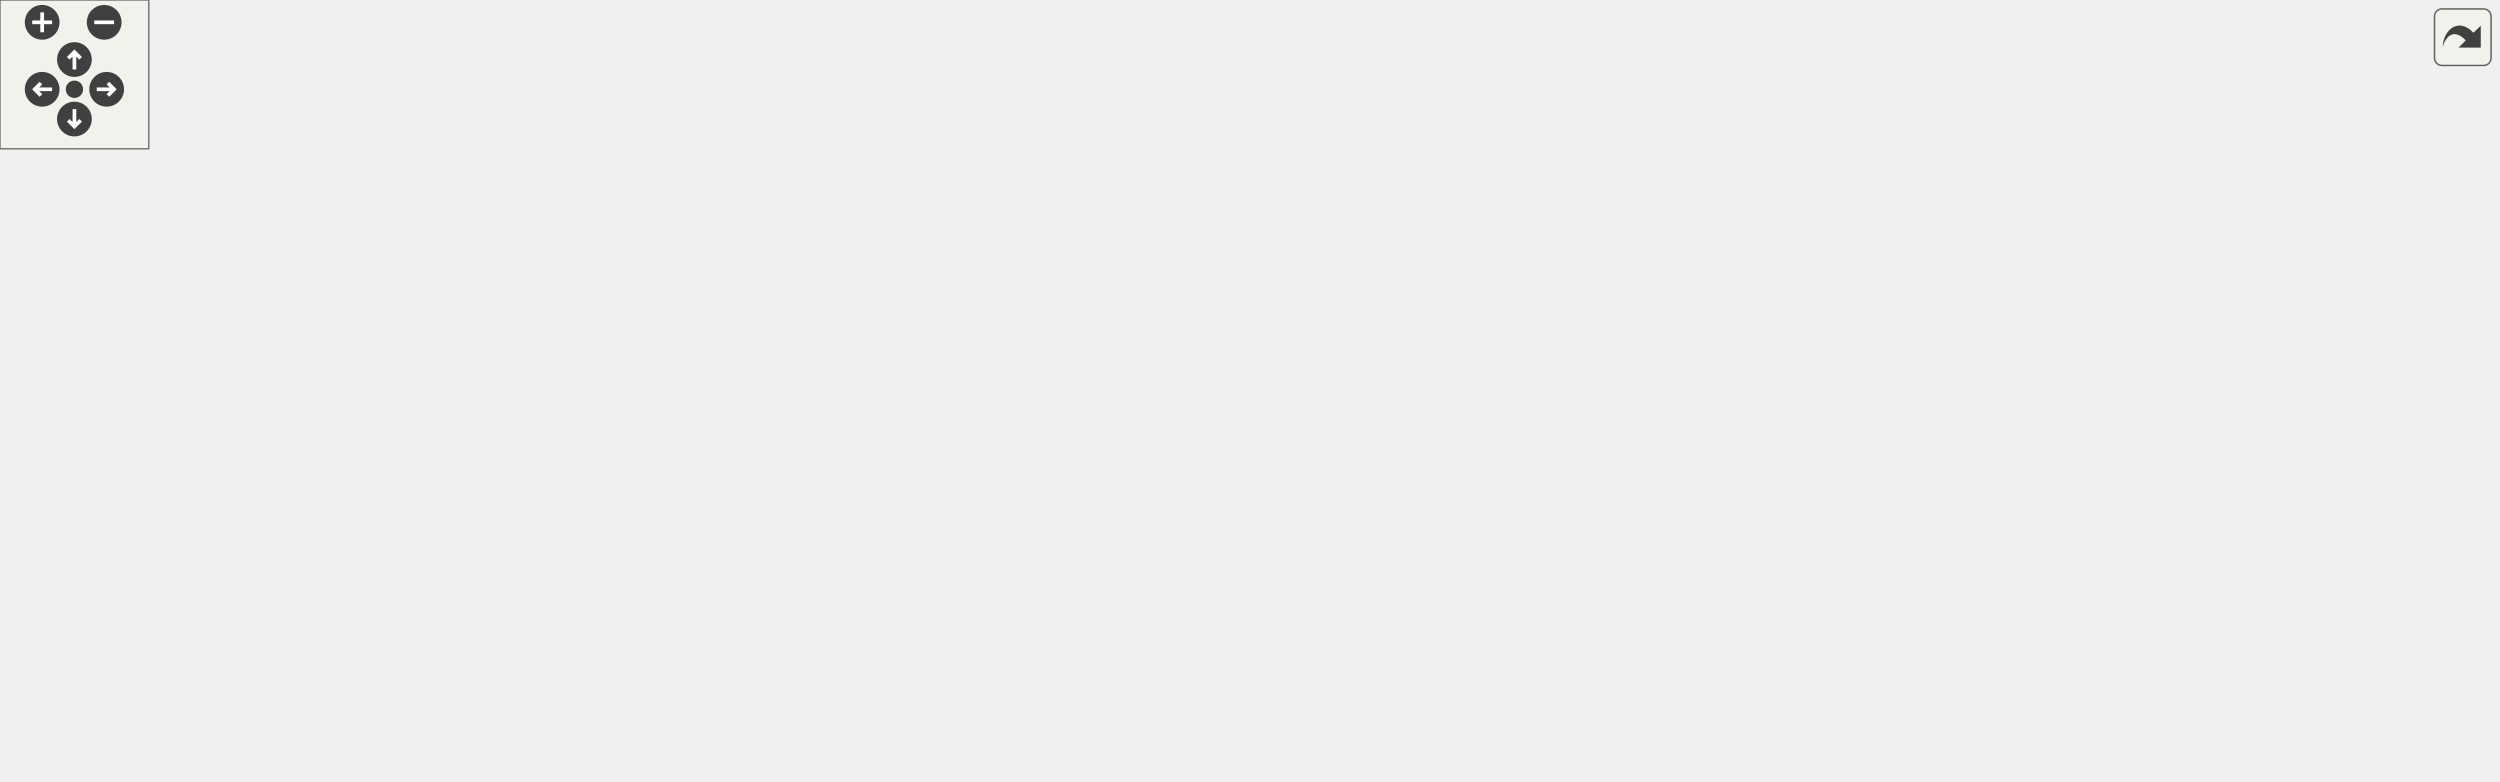
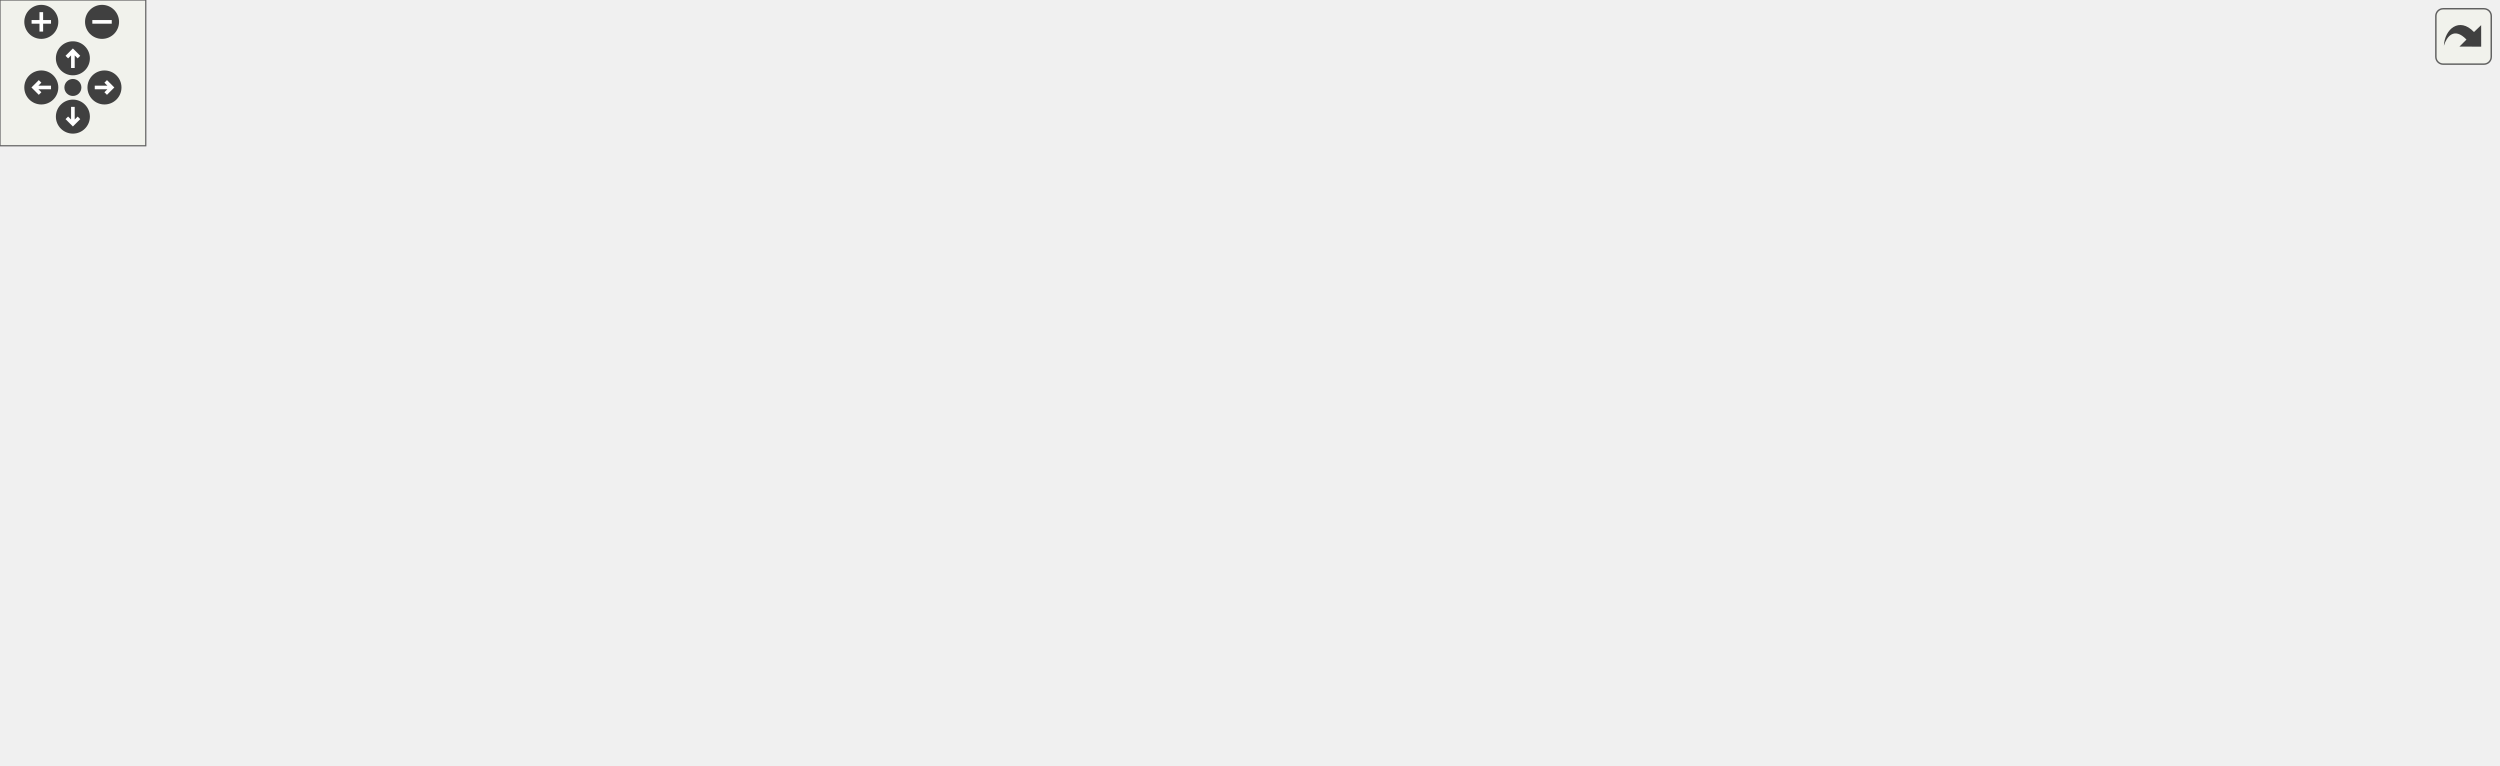
<svg xmlns="http://www.w3.org/2000/svg" xmlns:xlink="http://www.w3.org/1999/xlink" id="main" version="1.1" xml:space="preserve">
  <style type="text/css">
.edge:hover path { stroke: red; }
.edge:hover polygon { stroke: red; fill: red; }
</style>
  <defs>
    <circle id="rim" cx="0" cy="0" r="7" />
    <circle id="rim2" cx="0" cy="0" r="3.5" />
    <g id="zoomPlus">
      <use xlink:href="#rim" fill="#404040">
        <set attributeName="fill" to="#808080" begin="zoomplus.mouseover" end="zoomplus.mouseout" />
      </use>
      <path d="M-4,0h8M0,-4v8" fill="none" stroke="white" stroke-width="1.5" pointer-events="none" />
    </g>
    <g id="zoomMin">
      <use xlink:href="#rim" fill="#404040">
        <set attributeName="fill" to="#808080" begin="zoomminus.mouseover" end="zoomminus.mouseout" />
      </use>
      <path d="M-4,0h8" fill="none" stroke="white" stroke-width="1.5" pointer-events="none" />
    </g>
    <g id="dirArrow">
      <path fill="none" stroke="white" stroke-width="1.5" d="M0,-3.0v7 M-2.5,-0.5L0,-3.0L2.5,-0.5" />
    </g>
    <g id="resetDef">
      <use xlink:href="#rim2" fill="#404040">
        <set attributeName="fill" to="#808080" begin="reset.mouseover" end="reset.mouseout" />
      </use>
    </g>
  </defs>
  <svg id="graph" class="graph">
    <g id="viewport">
      <g id="node1" class="node">
        <g id="a_node1">
          <a xlink:title=" ">
-             <polygon fill="#bfbfbf" stroke="black" points="391.42,-235.5 391.42,-254.5 554.42,-254.5 554.42,-235.5 391.42,-235.5" />
-             <text text-anchor="middle" x="472.92" y="-242.5" font-family="Helvetica,sans-Serif" font-size="10.00">BoostServer/src/HttpSession.hpp</text>
+             <polygon fill="#bfbfbf" stroke="black" points="407.5,-235.5 407.5,-254.5 570.5,-254.5 570.5,-235.5 407.5,-235.5" />
+             <text text-anchor="middle" x="489" y="-242.5" font-family="Helvetica,sans-Serif" font-size="10.00">BoostServer/src/HttpSession.hpp</text>
          </a>
        </g>
      </g>
      <g id="node2" class="node">
        <g id="a_node2">
          <a xlink:title=" ">
-             <polygon fill="none" stroke="#bfbfbf" points="339.92,-112.5 339.92,-131.5 447.92,-131.5 447.92,-112.5 339.92,-112.5" />
-             <text text-anchor="middle" x="393.92" y="-119.5" font-family="Helvetica,sans-Serif" font-size="10.00">boost/beast/core.hpp</text>
+             <polygon fill="none" stroke="#bfbfbf" points="0,-174 0,-193 120,-193 120,-174 0,-174" />
+             <text text-anchor="middle" x="60" y="-181" font-family="Helvetica,sans-Serif" font-size="10.00">boost/asio/dispatch.hpp</text>
          </a>
        </g>
      </g>
      <g id="edge1" class="edge">
-         <path fill="none" stroke="midnightblue" d="M391.35,-241.97C264.61,-237.95 32.2,-226.85 6.92,-199 -2.35,-188.8 -2.25,-178.29 6.92,-168 27.97,-144.35 225.31,-131.22 329.75,-125.88" />
-         <polygon fill="midnightblue" stroke="midnightblue" points="330.06,-129.36 339.87,-125.37 329.71,-122.37 330.06,-129.36" />
+         <path fill="none" stroke="midnightblue" d="M407.22,-235.73C334.07,-227.87 224.05,-214.9 129,-199 122.19,-197.86 115.02,-196.52 108,-195.12" />
+         <polygon fill="midnightblue" stroke="midnightblue" points="108.35,-191.62 97.85,-193.04 106.95,-198.48 108.35,-191.62" />
      </g>
      <g id="node3" class="node">
        <g id="a_node3">
          <a xlink:title=" ">
-             <polygon fill="none" stroke="#bfbfbf" points="15.92,-174 15.92,-193 121.92,-193 121.92,-174 15.92,-174" />
-             <text text-anchor="middle" x="68.92" y="-181" font-family="Helvetica,sans-Serif" font-size="10.00">boost/beast/http.hpp</text>
+             <polygon fill="none" stroke="#bfbfbf" points="138,-174 138,-193 248,-193 248,-174 138,-174" />
+             <text text-anchor="middle" x="193" y="-181" font-family="Helvetica,sans-Serif" font-size="10.00">boost/asio/strand.hpp</text>
          </a>
        </g>
      </g>
      <g id="edge2" class="edge">
-         <path fill="none" stroke="midnightblue" d="M391.37,-235.57C321.86,-227.83 219.44,-215.13 130.92,-199 124.99,-197.92 118.79,-196.64 112.68,-195.3" />
-         <polygon fill="midnightblue" stroke="midnightblue" points="113.1,-191.81 102.58,-193.01 111.55,-198.64 113.1,-191.81" />
+         <path fill="none" stroke="midnightblue" d="M445.03,-235.44C399.28,-226.49 325.57,-211.98 262,-199 255.86,-197.75 249.42,-196.41 243.04,-195.09" />
+         <polygon fill="midnightblue" stroke="midnightblue" points="243.62,-191.63 233.12,-193.01 242.19,-198.48 243.62,-191.63" />
      </g>
      <g id="node4" class="node">
        <g id="a_node4">
          <a xlink:title=" ">
-             <polygon fill="none" stroke="#bfbfbf" points="140.42,-174 140.42,-193 261.42,-193 261.42,-174 140.42,-174" />
-             <text text-anchor="middle" x="200.92" y="-181" font-family="Helvetica,sans-Serif" font-size="10.00">boost/beast/version.hpp</text>
+             <polygon fill="none" stroke="#bfbfbf" points="495,-112.5 495,-131.5 603,-131.5 603,-112.5 495,-112.5" />
+             <text text-anchor="middle" x="549" y="-119.5" font-family="Helvetica,sans-Serif" font-size="10.00">boost/beast/core.hpp</text>
          </a>
        </g>
      </g>
      <g id="edge3" class="edge">
-         <path fill="none" stroke="midnightblue" d="M433.94,-235.48C385.37,-224.85 302.33,-206.68 249.61,-195.15" />
-         <polygon fill="midnightblue" stroke="midnightblue" points="250.33,-191.73 239.81,-193.01 248.84,-198.57 250.33,-191.73" />
+         <path fill="none" stroke="midnightblue" d="M407.38,-238.14C339.23,-230.12 258.63,-211.38 295,-168 318.78,-139.64 417.71,-129.14 484.86,-125.26" />
+         <polygon fill="midnightblue" stroke="midnightblue" points="485.13,-128.75 494.93,-124.72 484.76,-121.76 485.13,-128.75" />
      </g>
      <g id="node5" class="node">
        <g id="a_node5">
          <a xlink:title=" ">
-             <polygon fill="none" stroke="#bfbfbf" points="279.92,-174 279.92,-193 399.92,-193 399.92,-174 279.92,-174" />
-             <text text-anchor="middle" x="339.92" y="-181" font-family="Helvetica,sans-Serif" font-size="10.00">boost/asio/dispatch.hpp</text>
+             <polygon fill="none" stroke="#bfbfbf" points="304,-174 304,-193 410,-193 410,-174 304,-174" />
+             <text text-anchor="middle" x="357" y="-181" font-family="Helvetica,sans-Serif" font-size="10.00">boost/beast/http.hpp</text>
          </a>
        </g>
      </g>
      <g id="edge4" class="edge">
-         <path fill="none" stroke="midnightblue" d="M453.86,-235.48C431.44,-225.45 394.01,-208.7 368.2,-197.15" />
-         <polygon fill="midnightblue" stroke="midnightblue" points="369.49,-193.9 358.94,-193.01 366.63,-200.29 369.49,-193.9" />
+         <path fill="none" stroke="midnightblue" d="M470.09,-235.48C447.84,-225.45 410.69,-208.7 385.07,-197.15" />
+         <polygon fill="midnightblue" stroke="midnightblue" points="386.43,-193.93 375.88,-193.01 383.56,-200.31 386.43,-193.93" />
      </g>
      <g id="node6" class="node">
        <g id="a_node6">
          <a xlink:title=" ">
-             <polygon fill="none" stroke="#bfbfbf" points="417.92,-174 417.92,-193 527.92,-193 527.92,-174 417.92,-174" />
-             <text text-anchor="middle" x="472.92" y="-181" font-family="Helvetica,sans-Serif" font-size="10.00">boost/asio/strand.hpp</text>
+             <polygon fill="none" stroke="#bfbfbf" points="428.5,-174 428.5,-193 549.5,-193 549.5,-174 428.5,-174" />
+             <text text-anchor="middle" x="489" y="-181" font-family="Helvetica,sans-Serif" font-size="10.00">boost/beast/version.hpp</text>
          </a>
        </g>
      </g>
      <g id="edge5" class="edge">
-         <path fill="none" stroke="midnightblue" d="M472.92,-235.48C472.92,-227.08 472.92,-213.98 472.92,-203.16" />
-         <polygon fill="midnightblue" stroke="midnightblue" points="476.42,-203.01 472.92,-193.01 469.42,-203.01 476.42,-203.01" />
+         <path fill="none" stroke="midnightblue" d="M489,-235.48C489,-227.08 489,-213.98 489,-203.16" />
+         <polygon fill="midnightblue" stroke="midnightblue" points="492.5,-203.01 489,-193.01 485.5,-203.01 492.5,-203.01" />
      </g>
      <g id="node7" class="node">
        <g id="a_node7">
          <a xlink:title=" ">
-             <polygon fill="none" stroke="#bfbfbf" points="546.42,-174 546.42,-193 635.42,-193 635.42,-174 546.42,-174" />
-             <text text-anchor="middle" x="590.92" y="-181" font-family="Helvetica,sans-Serif" font-size="10.00">boost/config.hpp</text>
+             <polygon fill="none" stroke="#bfbfbf" points="567.5,-174 567.5,-193 656.5,-193 656.5,-174 567.5,-174" />
+             <text text-anchor="middle" x="612" y="-181" font-family="Helvetica,sans-Serif" font-size="10.00">boost/config.hpp</text>
          </a>
        </g>
      </g>
      <g id="edge6" class="edge">
-         <path fill="none" stroke="midnightblue" d="M489.82,-235.48C509.45,-225.58 542.05,-209.14 564.91,-197.62" />
-         <polygon fill="midnightblue" stroke="midnightblue" points="566.69,-200.64 574.04,-193.01 563.54,-194.39 566.69,-200.64" />
+         <path fill="none" stroke="midnightblue" d="M506.62,-235.48C527.17,-225.53 561.36,-208.99 585.21,-197.46" />
+         <polygon fill="midnightblue" stroke="midnightblue" points="586.93,-200.51 594.41,-193.01 583.88,-194.21 586.93,-200.51" />
      </g>
      <g id="node8" class="node">
        <g id="a_node8">
          <a xlink:title=" ">
-             <polygon fill="none" stroke="#bfbfbf" points="653.42,-168.5 653.42,-198.5 754.42,-198.5 754.42,-168.5 653.42,-168.5" />
-             <text text-anchor="start" x="661.42" y="-186.5" font-family="Helvetica,sans-Serif" font-size="10.00">boost/property_tree</text>
-             <text text-anchor="middle" x="703.92" y="-175.5" font-family="Helvetica,sans-Serif" font-size="10.00">/ptree.hpp</text>
+             <polygon fill="none" stroke="#bfbfbf" points="674.5,-168.5 674.5,-198.5 775.5,-198.5 775.5,-168.5 674.5,-168.5" />
+             <text text-anchor="start" x="682.5" y="-186.5" font-family="Helvetica,sans-Serif" font-size="10.00">boost/property_tree</text>
+             <text text-anchor="middle" x="725" y="-175.5" font-family="Helvetica,sans-Serif" font-size="10.00">/json_parser.hpp</text>
          </a>
        </g>
      </g>
      <g id="edge7" class="edge">
-         <path fill="none" stroke="midnightblue" d="M506.01,-235.48C541.73,-226.27 599.4,-211.42 643.29,-200.12" />
-         <polygon fill="midnightblue" stroke="midnightblue" points="644.19,-203.5 653,-197.62 642.44,-196.72 644.19,-203.5" />
+         <path fill="none" stroke="midnightblue" d="M522.81,-235.48C559.66,-226.18 619.37,-211.13 664.37,-199.79" />
+         <polygon fill="midnightblue" stroke="midnightblue" points="665.47,-203.12 674.31,-197.28 663.76,-196.33 665.47,-203.12" />
      </g>
      <g id="node9" class="node">
        <g id="a_node9">
          <a xlink:title=" ">
-             <polygon fill="none" stroke="#bfbfbf" points="772.42,-168.5 772.42,-198.5 873.42,-198.5 873.42,-168.5 772.42,-168.5" />
-             <text text-anchor="start" x="780.42" y="-186.5" font-family="Helvetica,sans-Serif" font-size="10.00">boost/property_tree</text>
-             <text text-anchor="middle" x="822.92" y="-175.5" font-family="Helvetica,sans-Serif" font-size="10.00">/json_parser.hpp</text>
+             <polygon fill="none" stroke="#bfbfbf" points="793.5,-168.5 793.5,-198.5 894.5,-198.5 894.5,-168.5 793.5,-168.5" />
+             <text text-anchor="start" x="801.5" y="-186.5" font-family="Helvetica,sans-Serif" font-size="10.00">boost/property_tree</text>
+             <text text-anchor="middle" x="844" y="-175.5" font-family="Helvetica,sans-Serif" font-size="10.00">/ptree.hpp</text>
          </a>
        </g>
      </g>
      <g id="edge8" class="edge">
-         <path fill="none" stroke="midnightblue" d="M537.97,-235.48C594.68,-227.7 679.33,-215.22 762.39,-199" />
-         <polygon fill="midnightblue" stroke="midnightblue" points="763.11,-202.43 772.24,-197.06 761.75,-195.56 763.11,-202.43" />
+         <path fill="none" stroke="midnightblue" d="M555.77,-235.48C613.46,-227.74 699.26,-215.32 783.35,-199.02" />
+         <polygon fill="midnightblue" stroke="midnightblue" points="784.19,-202.43 793.33,-197.07 782.84,-195.56 784.19,-202.43" />
      </g>
      <g id="node10" class="node">
        <g id="a_node10">
          <a xlink:href="../../d4/d90/_http_utils_8hpp.html" target="_top" xlink:title=" ">
-             <polygon fill="none" stroke="black" points="891.92,-174 891.92,-193 965.92,-193 965.92,-174 891.92,-174" />
-             <text text-anchor="middle" x="928.92" y="-181" font-family="Helvetica,sans-Serif" font-size="10.00">HttpUtils.hpp</text>
+             <polygon fill="none" stroke="black" points="913,-174 913,-193 987,-193 987,-174 913,-174" />
+             <text text-anchor="middle" x="950" y="-181" font-family="Helvetica,sans-Serif" font-size="10.00">HttpUtils.hpp</text>
          </a>
        </g>
      </g>
      <g id="edge9" class="edge">
-         <path fill="none" stroke="midnightblue" d="M554.72,-239.58C637.8,-234.02 769.82,-222.24 881.92,-199 886.05,-198.14 890.35,-197.07 894.59,-195.91" />
-         <polygon fill="midnightblue" stroke="midnightblue" points="895.66,-199.24 904.27,-193.07 893.68,-192.53 895.66,-199.24" />
-       </g>
-       <g id="edge10" class="edge">
-         <path fill="none" stroke="midnightblue" d="M904.28,-173.85C897.14,-171.63 889.29,-169.46 881.92,-168 732.09,-138.31 552.42,-128.13 458.44,-124.7" />
-         <polygon fill="midnightblue" stroke="midnightblue" points="458.35,-121.2 448.24,-124.34 458.11,-128.19 458.35,-121.2" />
+         <path fill="none" stroke="midnightblue" d="M570.63,-239.74C654.65,-234.28 789.01,-222.55 903,-199 907.14,-198.14 911.44,-197.08 915.67,-195.91" />
+         <polygon fill="midnightblue" stroke="midnightblue" points="916.74,-199.25 925.35,-193.07 914.77,-192.53 916.74,-199.25" />
+       </g>
+       <g id="edge15" class="edge">
+         <path fill="none" stroke="midnightblue" d="M924.84,-173.86C917.84,-171.7 910.18,-169.55 903,-168 803.01,-146.39 684.72,-133.94 613.35,-127.82" />
+         <polygon fill="midnightblue" stroke="midnightblue" points="613.42,-124.31 603.17,-126.96 612.84,-131.29 613.42,-124.31" />
      </g>
      <g id="node11" class="node">
        <g id="a_node11">
          <a xlink:href="../../d7/d17/_logger_file_8hpp.html" target="_top" xlink:title=" ">
-             <polygon fill="none" stroke="black" points="872.42,-112.5 872.42,-131.5 985.42,-131.5 985.42,-112.5 872.42,-112.5" />
-             <text text-anchor="middle" x="928.92" y="-119.5" font-family="Helvetica,sans-Serif" font-size="10.00">Logger/LoggerFile.hpp</text>
-           </a>
-         </g>
-       </g>
-       <g id="edge11" class="edge">
-         <path fill="none" stroke="midnightblue" d="M928.92,-173.98C928.92,-165.58 928.92,-152.48 928.92,-141.66" />
-         <polygon fill="midnightblue" stroke="midnightblue" points="932.42,-141.51 928.92,-131.51 925.42,-141.51 932.42,-141.51" />
+             <polygon fill="none" stroke="black" points="893.5,-112.5 893.5,-131.5 1006.5,-131.5 1006.5,-112.5 893.5,-112.5" />
+             <text text-anchor="middle" x="950" y="-119.5" font-family="Helvetica,sans-Serif" font-size="10.00">Logger/LoggerFile.hpp</text>
+           </a>
+         </g>
+       </g>
+       <g id="edge10" class="edge">
+         <path fill="none" stroke="midnightblue" d="M950,-173.98C950,-165.58 950,-152.48 950,-141.66" />
+         <polygon fill="midnightblue" stroke="midnightblue" points="953.5,-141.51 950,-131.51 946.5,-141.51 953.5,-141.51" />
      </g>
      <g id="node12" class="node">
        <g id="a_node12">
          <a xlink:href="../../d3/de3/_logger_8hpp.html" target="_top" xlink:title=" ">
-             <polygon fill="none" stroke="black" points="836.92,-56.5 836.92,-75.5 900.92,-75.5 900.92,-56.5 836.92,-56.5" />
-             <text text-anchor="middle" x="868.92" y="-63.5" font-family="Helvetica,sans-Serif" font-size="10.00">Logger.hpp</text>
-           </a>
-         </g>
-       </g>
-       <g id="edge12" class="edge">
-         <path fill="none" stroke="midnightblue" d="M919.28,-112.32C910.41,-104.34 897.04,-92.31 886.31,-82.65" />
-         <polygon fill="midnightblue" stroke="midnightblue" points="888.51,-79.92 878.73,-75.83 883.82,-85.13 888.51,-79.92" />
+             <polygon fill="none" stroke="black" points="858,-56.5 858,-75.5 922,-75.5 922,-56.5 858,-56.5" />
+             <text text-anchor="middle" x="890" y="-63.5" font-family="Helvetica,sans-Serif" font-size="10.00">Logger.hpp</text>
+           </a>
+         </g>
+       </g>
+       <g id="edge11" class="edge">
+         <path fill="none" stroke="midnightblue" d="M940.36,-112.32C931.49,-104.34 918.13,-92.31 907.39,-82.65" />
+         <polygon fill="midnightblue" stroke="midnightblue" points="909.59,-79.92 899.82,-75.83 904.91,-85.13 909.59,-79.92" />
      </g>
      <g id="node13" class="node">
        <g id="a_node13">
          <a xlink:title=" ">
-             <polygon fill="none" stroke="#bfbfbf" points="878.42,-0.5 878.42,-19.5 919.42,-19.5 919.42,-0.5 878.42,-0.5" />
-             <text text-anchor="middle" x="898.92" y="-7.5" font-family="Helvetica,sans-Serif" font-size="10.00">string</text>
-           </a>
-         </g>
-       </g>
-       <g id="edge14" class="edge">
-         <path fill="none" stroke="midnightblue" d="M926.56,-112.37C921.7,-94.54 910.45,-53.3 903.9,-29.27" />
-         <polygon fill="midnightblue" stroke="midnightblue" points="907.27,-28.32 901.26,-19.59 900.51,-30.16 907.27,-28.32" />
+             <polygon fill="none" stroke="#bfbfbf" points="899.5,-0.5 899.5,-19.5 940.5,-19.5 940.5,-0.5 899.5,-0.5" />
+             <text text-anchor="middle" x="920" y="-7.5" font-family="Helvetica,sans-Serif" font-size="10.00">string</text>
+           </a>
+         </g>
+       </g>
+       <g id="edge13" class="edge">
+         <path fill="none" stroke="midnightblue" d="M947.65,-112.37C942.78,-94.54 931.54,-53.3 924.98,-29.27" />
+         <polygon fill="midnightblue" stroke="midnightblue" points="928.35,-28.32 922.34,-19.59 921.6,-30.16 928.35,-28.32" />
      </g>
      <g id="node14" class="node">
        <g id="a_node14">
          <a xlink:title=" ">
-             <polygon fill="none" stroke="#bfbfbf" points="956.92,-56.5 956.92,-75.5 1006.92,-75.5 1006.92,-56.5 956.92,-56.5" />
-             <text text-anchor="middle" x="981.92" y="-63.5" font-family="Helvetica,sans-Serif" font-size="10.00">fstream</text>
-           </a>
-         </g>
-       </g>
-       <g id="edge15" class="edge">
-         <path fill="none" stroke="midnightblue" d="M937.67,-112.08C945.39,-104.22 956.82,-92.57 966.13,-83.08" />
-         <polygon fill="midnightblue" stroke="midnightblue" points="968.82,-85.34 973.33,-75.75 963.82,-80.44 968.82,-85.34" />
-       </g>
-       <g id="edge13" class="edge">
-         <path fill="none" stroke="midnightblue" d="M873.87,-56.08C878.02,-48.61 884.07,-37.72 889.18,-28.52" />
-         <polygon fill="midnightblue" stroke="midnightblue" points="892.26,-30.19 894.05,-19.75 886.14,-26.79 892.26,-30.19" />
+             <polygon fill="none" stroke="#bfbfbf" points="978,-56.5 978,-75.5 1028,-75.5 1028,-56.5 978,-56.5" />
+             <text text-anchor="middle" x="1003" y="-63.5" font-family="Helvetica,sans-Serif" font-size="10.00">fstream</text>
+           </a>
+         </g>
+       </g>
+       <g id="edge14" class="edge">
+         <path fill="none" stroke="midnightblue" d="M958.75,-112.08C966.47,-104.22 977.9,-92.57 987.22,-83.08" />
+         <polygon fill="midnightblue" stroke="midnightblue" points="989.9,-85.34 994.41,-75.75 984.91,-80.44 989.9,-85.34" />
+       </g>
+       <g id="edge12" class="edge">
+         <path fill="none" stroke="midnightblue" d="M894.95,-56.08C899.1,-48.61 905.15,-37.72 910.27,-28.52" />
+         <polygon fill="midnightblue" stroke="midnightblue" points="913.34,-30.19 915.14,-19.75 907.22,-26.79 913.34,-30.19" />
      </g>
    </g>
  </svg>
  <g id="navigator" transform="translate(0 0)" fill="#404254">
    <rect fill="#f2f5e9" fill-opacity="0.5" stroke="#606060" stroke-width=".5" x="0" y="0" width="60" height="60" />
    <use id="zoomplus" xlink:href="#zoomPlus" x="17" y="9" />
    <use id="zoomminus" xlink:href="#zoomMin" x="42" y="9" />
    <use id="reset" xlink:href="#resetDef" x="30" y="36" />
    <g id="arrowUp" xlink:href="#dirArrow" transform="translate(30 24)">
      <use xlink:href="#rim" fill="#404040">
        <set attributeName="fill" to="#808080" begin="arrowUp.mouseover" end="arrowUp.mouseout" />
      </use>
      <path fill="none" stroke="white" stroke-width="1.5" d="M0,-3.0v7 M-2.5,-0.5L0,-3.0L2.5,-0.5" />
    </g>
    <g id="arrowRight" xlink:href="#dirArrow" transform="rotate(90) translate(36 -43)">
      <use xlink:href="#rim" fill="#404040">
        <set attributeName="fill" to="#808080" begin="arrowRight.mouseover" end="arrowRight.mouseout" />
      </use>
      <path fill="none" stroke="white" stroke-width="1.5" d="M0,-3.0v7 M-2.5,-0.5L0,-3.0L2.5,-0.5" />
    </g>
    <g id="arrowDown" xlink:href="#dirArrow" transform="rotate(180) translate(-30 -48)">
      <use xlink:href="#rim" fill="#404040">
        <set attributeName="fill" to="#808080" begin="arrowDown.mouseover" end="arrowDown.mouseout" />
      </use>
      <path fill="none" stroke="white" stroke-width="1.5" d="M0,-3.0v7 M-2.5,-0.5L0,-3.0L2.5,-0.5" />
    </g>
    <g id="arrowLeft" xlink:href="#dirArrow" transform="rotate(270) translate(-36 17)">
      <use xlink:href="#rim" fill="#404040">
        <set attributeName="fill" to="#808080" begin="arrowLeft.mouseover" end="arrowLeft.mouseout" />
      </use>
      <path fill="none" stroke="white" stroke-width="1.5" d="M0,-3.0v7 M-2.5,-0.5L0,-3.0L2.5,-0.5" />
    </g>
  </g>
  <svg viewBox="0 0 15 15" width="100%" height="30px" preserveAspectRatio="xMaxYMin meet">
    <g id="arrow_out" transform="scale(0.3 0.3)">
      <a xlink:href="_http_session_8hpp__incl_org.svg" target="_base">
        <rect id="button" ry="5" rx="5" y="6" x="6" height="38" width="38" fill="#f2f5e9" fill-opacity="0.5" stroke="#606060" stroke-width="1.0" />
        <path id="arrow" d="M 11.5,31.437 C 11.94,20.098 22.043,11.323 32.159,21.979 L 37.069,17.246 C 37.069,17.246 37.088,32 37.088,32 L 22.16,31.978 C 22.16,31.978 26.998,27.14 26.998,27.14 C 18.529,18.264 13.292,25.23 11.5,31.437 z" style="fill:#404040;" />
      </a>
    </g>
  </svg>
</svg>
